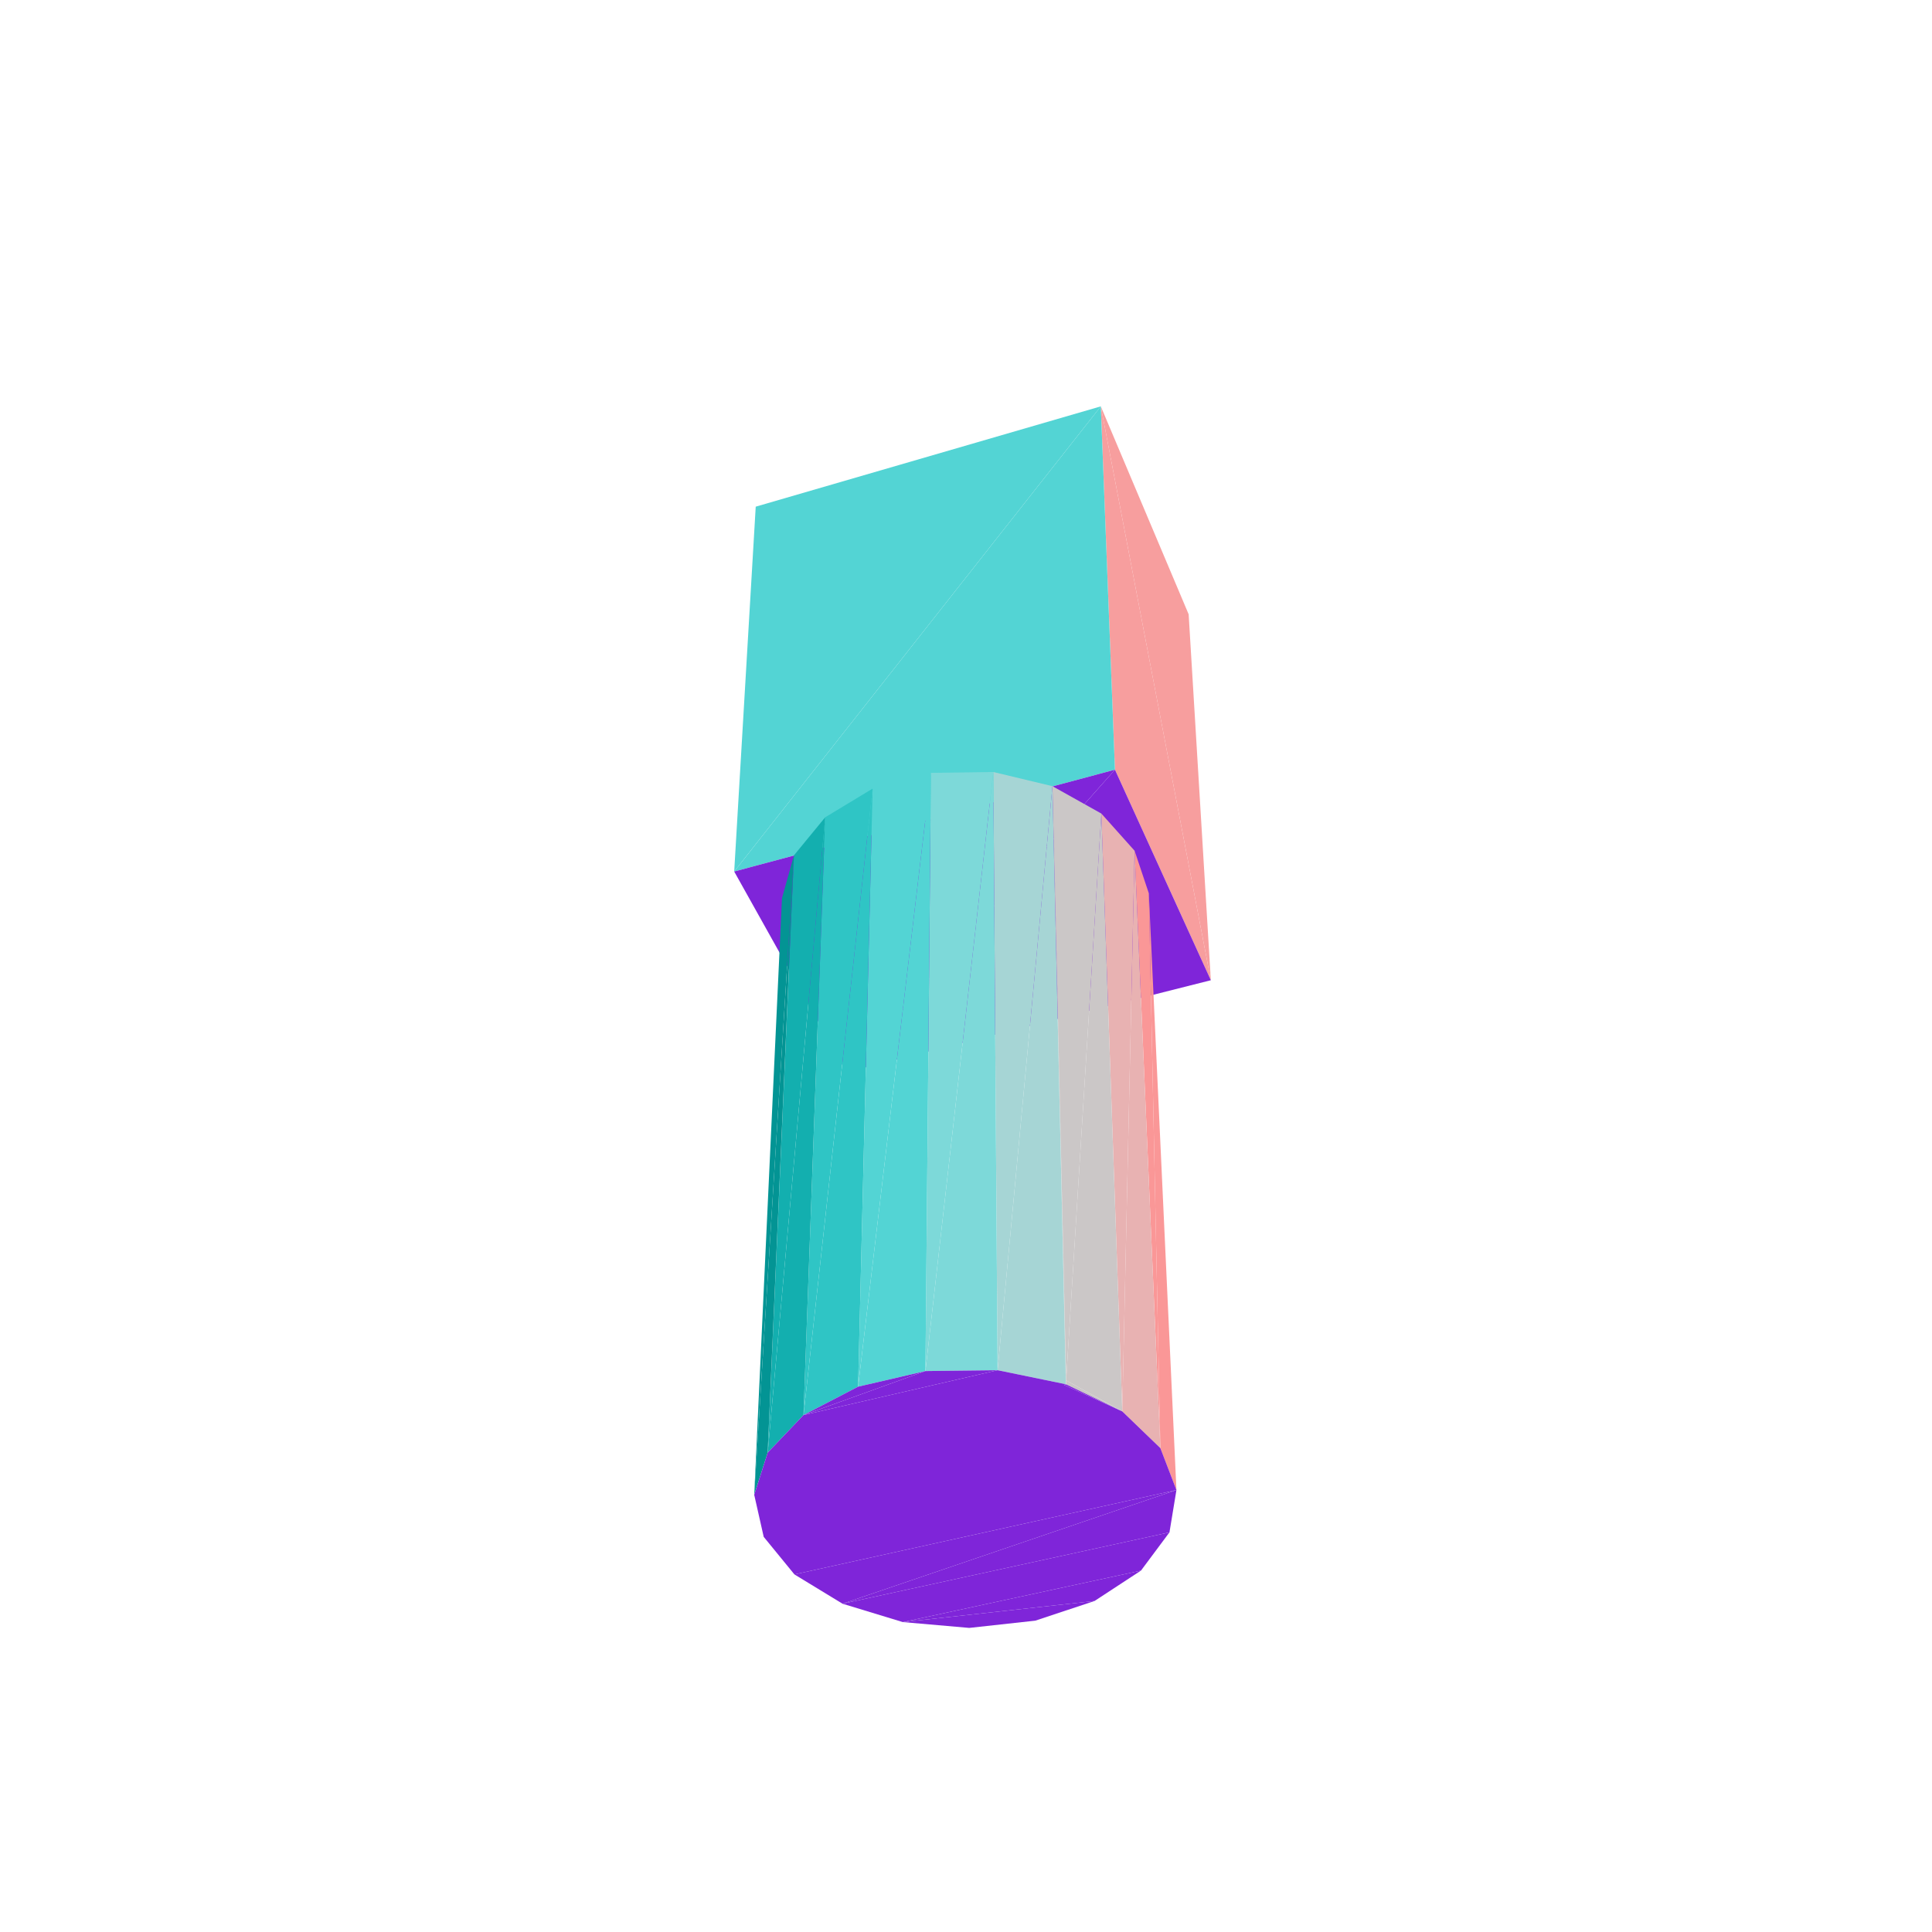
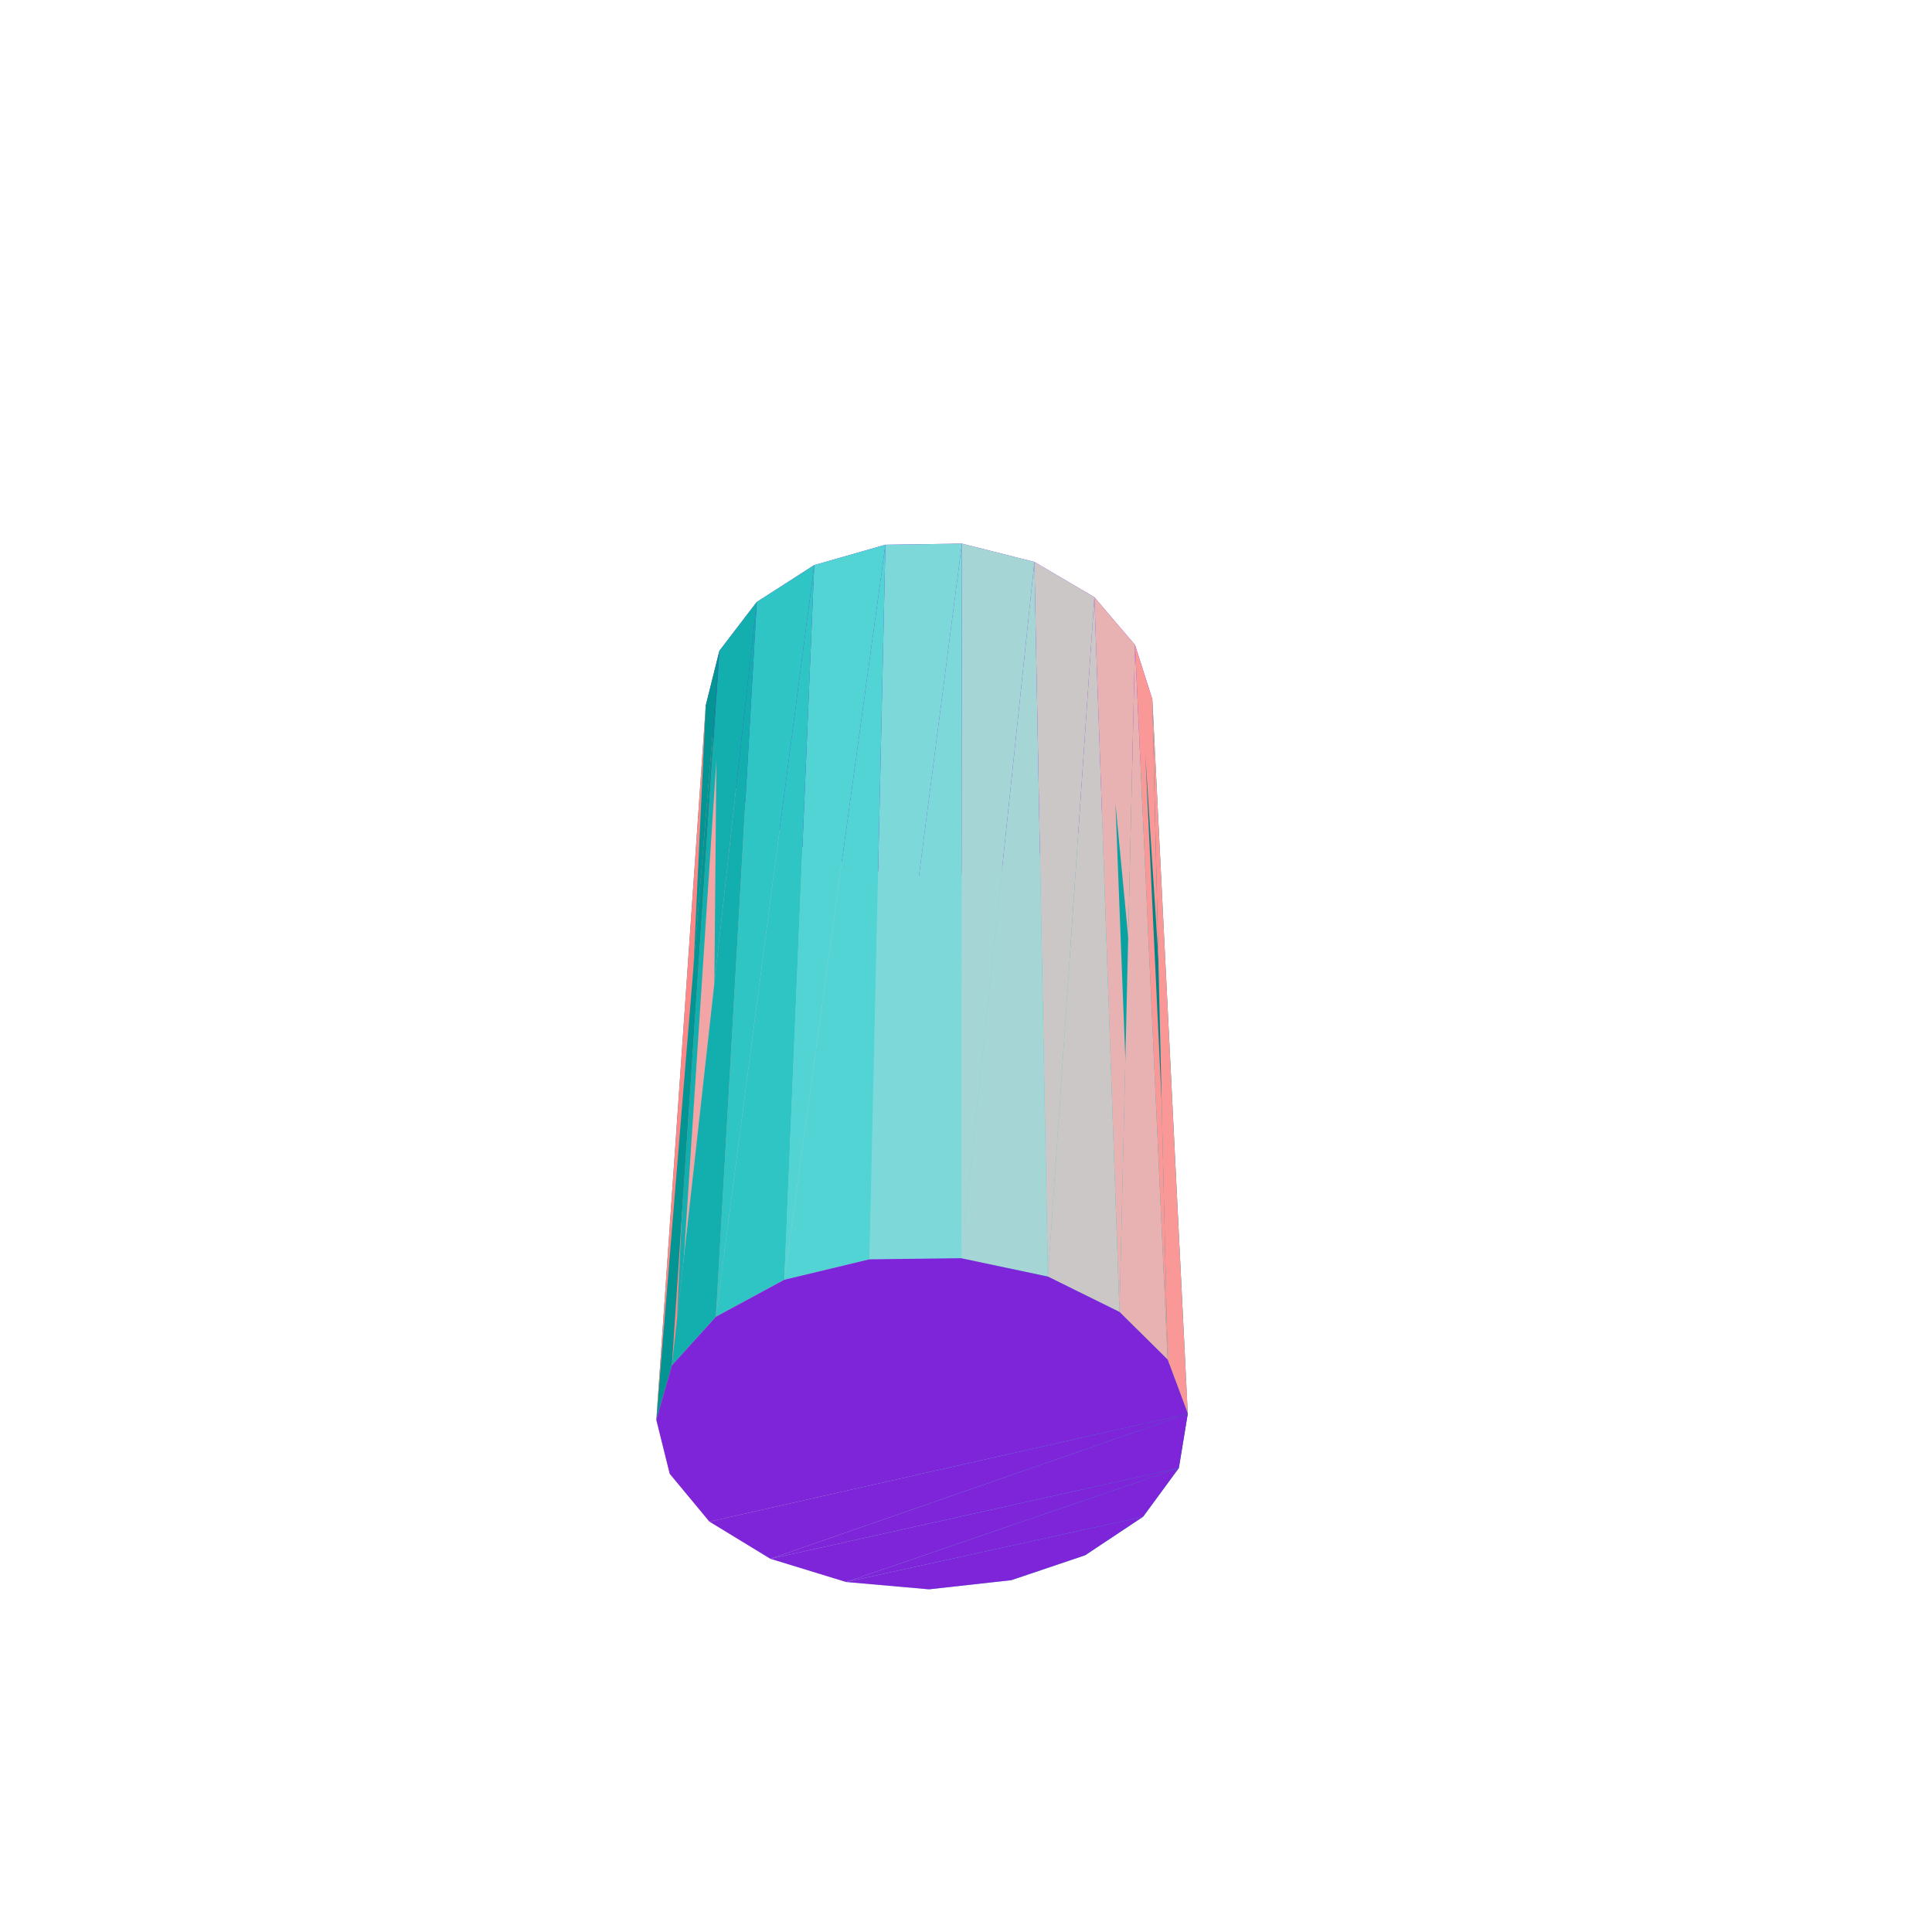
<svg xmlns="http://www.w3.org/2000/svg" viewBox="-250 -250 500 500" width="500" height="500">
-   <path d="M57.621,-91.02L34.888,-144.834L63.365,3.685z" style="fill:rgb(247,158,158)" />
-   <path d="M-59.991,-24.453L34.888,-144.834L-54.419,-118.875z" style="fill:rgb(83,212,212)" />
-   <path d="M63.365,3.685L34.888,-144.834L38.548,-50.803z" style="fill:rgb(247,158,158)" />
-   <path d="M63.365,3.685L38.548,-50.803L-30.941,27.5z" style="fill:rgb(127,37,217)" />
-   <path d="M34.888,-144.834L-59.991,-24.453L38.548,-50.803z" style="fill:rgb(83,212,212)" />
-   <path d="M-30.941,27.5L38.548,-50.803L-59.991,-24.453z" style="fill:rgb(127,37,217)" />
-   <path d="M-44.571,-27.804L-44.518,-28.651L-44.536,-28.586z" style="fill:rgb(3,148,147)" />
-   <path d="M-54.809,136.85L-44.536,-28.586L-47.625,-17.561zM-54.809,136.85L-44.571,-27.804L-44.536,-28.586z" style="fill:rgb(3,148,148)" />
-   <path d="M43.631,-29.829L50.302,124.769L47.314,-18.817z" style="fill:rgb(250,151,151)" />
-   <path d="M-44.571,-27.804L-51.315,125.931L-44.518,-28.651z" style="fill:rgb(3,148,147)" />
-   <path d="M-44.518,-28.651L-51.315,125.931L-36.433,-38.489z" style="fill:rgb(19,175,175)" />
-   <path d="M35.029,-39.452L40.44,115.263L43.631,-29.829z" style="fill:rgb(232,178,178)" />
-   <path d="M-36.433,-38.489L-42.054,116.216L-24.167,-45.907z" style="fill:rgb(47,197,197)" />
-   <path d="M25.916,107.245L35.029,-39.452L22.447,-46.497zM25.854,108.246L22.447,-46.497L22.372,-46.539z" style="fill:rgb(203,199,199)" />
-   <path d="M-24.167,-45.907L-27.926,108.872L-9.079,-49.986z" style="fill:rgb(83,212,212)" />
-   <path d="M7.073,-50.206L8.178,104.608L22.372,-46.539z" style="fill:rgb(166,213,213)" />
-   <path d="M-9.079,-49.986L-10.497,104.827L7.073,-50.206z" style="fill:rgb(125,217,217)" />
-   <path d="M47.314,-18.817L50.302,124.769L54.461,135.616z" style="fill:rgb(250,151,151)" />
-   <path d="M-44.571,-27.804L-54.809,136.85L-51.336,125.995z" style="fill:rgb(3,148,148)" />
-   <path d="M33.274,164.329L-16.347,169.797L0.845,171.301zM33.274,164.329L0.845,171.301L17.943,169.424z" style="fill:rgb(127,37,217)" />
-   <path d="M-44.571,-27.804L-51.336,125.995L-51.315,125.931z" style="fill:rgb(3,148,148)" />
-   <path d="M45.283,156.467L-16.347,169.797L33.274,164.329z" style="fill:rgb(127,37,217)" />
-   <path d="M43.631,-29.829L40.44,115.263L50.302,124.769z" style="fill:rgb(232,178,178)" />
-   <path d="M-36.433,-38.489L-51.315,125.931L-42.054,116.216z" style="fill:rgb(19,175,175)" />
-   <path d="M52.656,146.569L-31.955,165.042L-16.347,169.797zM52.656,146.569L-16.347,169.797L45.283,156.467z" style="fill:rgb(127,37,217)" />
-   <path d="M25.916,107.245L40.44,115.263L35.029,-39.452z" style="fill:rgb(203,199,199)" />
-   <path d="M-24.167,-45.907L-42.054,116.216L-27.926,108.872z" style="fill:rgb(47,197,197)" />
-   <path d="M54.461,135.616L-44.407,157.456L-31.955,165.042z" style="fill:rgb(127,37,217)" />
-   <path d="M25.854,108.246L25.916,107.245L22.447,-46.497z" style="fill:rgb(203,199,199)" />
-   <path d="M54.461,135.616L-31.955,165.042L52.656,146.569z" style="fill:rgb(127,37,217)" />
-   <path d="M22.372,-46.539L8.178,104.608L25.854,108.246z" style="fill:rgb(166,213,213)" />
-   <path d="M-9.079,-49.986L-27.926,108.872L-10.497,104.827z" style="fill:rgb(83,212,212)" />
-   <path d="M7.073,-50.206L-10.497,104.827L8.178,104.608z" style="fill:rgb(125,217,217)" />
-   <path d="M50.302,124.769L-52.352,147.741L-44.407,157.456zM50.302,124.769L-44.407,157.456L54.461,135.616zM50.302,124.769L-54.809,136.85L-52.352,147.741zM40.44,115.263L-54.809,136.85L50.302,124.769zM-51.336,125.995L-54.809,136.85L25.369,108.417zM25.369,108.417L-54.809,136.85L40.44,115.263zM-51.315,125.931L-51.336,125.995L25.369,108.417zM-42.054,116.216L-51.315,125.931L8.178,104.608zM-51.315,125.931L25.369,108.417L25.854,108.246zM-51.315,125.931L25.854,108.246L8.178,104.608z" style="fill:rgb(127,37,217)" />
-   <path d="M25.916,107.245L25.94,108.287L40.44,115.263z" style="fill:rgb(203,199,199)" />
-   <path d="M25.369,108.417L40.44,115.263L25.94,108.287zM-10.497,104.827L-27.926,108.872L-42.054,116.216z" style="fill:rgb(127,37,217)" />
-   <path d="M25.916,107.245L25.854,108.246L25.94,108.287z" style="fill:rgb(203,199,199)" />
-   <path d="M-42.054,116.216L8.178,104.608L-10.497,104.827zM25.369,108.417L25.94,108.287L25.854,108.246z" style="fill:rgb(127,37,217)" />
+   <path d="M15.174,-44.995L36.03,-50.574L25.385,-55.161zM36.03,-50.574L15.174,-44.995L25.769,-40.282z" style="fill:rgb(83,212,212)" />
+   <path d="M9.291,-89.725L15.174,-44.995L25.385,-55.161z" style="fill:rgb(212,85,213)" />
+   <path d="M20.108,-85.351L25.385,-55.161L36.03,-50.574z" style="fill:rgb(42,41,169)" />
+   <path d="M-1.325,-79.412L15.174,-44.995L9.291,-89.725z" style="fill:rgb(212,85,213)" />
+   <path d="M9.291,-89.725L25.385,-55.161L20.108,-85.351z" style="fill:rgb(42,41,169)" />
+   <path d="M26.059,-31.852L-26.27,-24.789L-8.107,-22.847zM26.059,-31.852L-8.107,-22.847L9.92,-25.27zM38.678,-42.016L-26.27,-24.789L26.059,-31.852zM46.394,-54.825L-42.808,-30.93L-26.27,-24.789zM46.394,-54.825L-26.27,-24.789L38.678,-42.016zM48.222,-69.019L-56.06,-40.736L-42.808,-30.93zM48.222,-69.019L-42.808,-30.93L46.394,-54.825zM43.74,-83.094L-64.594,-53.307L-56.06,-40.736zM43.74,-83.094L-56.06,-40.736L48.222,-69.019zM43.74,-83.094L-67.351,-67.418L-64.594,-53.307zM33.222,-95.447L-67.351,-67.418L43.74,-83.094zM17.708,-104.575L-63.813,-81.586L-67.351,-67.418z" style="fill:rgb(127,37,217)" />
+   <path d="M-26.27,-24.789L-9.573,161.316L-8.107,-22.847z" style="fill:rgb(146,216,216)" />
+   <path d="M-8.107,-22.847L11.719,158.949L9.92,-25.27z" style="fill:rgb(104,216,216)" />
+   <path d="M17.708,-104.575L-67.351,-67.418L33.222,-95.447z" style="fill:rgb(127,37,217)" />
+   <path d="M-42.808,-30.93L-31.032,159.419L-26.27,-24.789z" style="fill:rgb(186,207,207)" />
+   <path d="M9.92,-25.27L30.819,152.509L26.059,-31.852z" style="fill:rgb(64,205,205)" />
+   <path d="M-1.062,-109.309L-54.145,-94.209L-63.813,-81.586zM-1.062,-109.309L-63.813,-81.586L17.708,-104.575z" style="fill:rgb(127,37,217)" />
+   <path d="M-56.06,-40.736L-50.62,153.412L-42.808,-30.93z" style="fill:rgb(219,189,189)" />
+   <path d="M-54.145,-94.209L-20.854,-109.025L-39.275,-103.76zM-20.854,-109.025L-54.145,-94.209L-1.062,-109.309z" style="fill:rgb(127,37,217)" />
+   <path d="M26.059,-31.852L45.823,142.536L38.678,-42.016z" style="fill:rgb(32,187,187)" />
+   <path d="M-64.594,-53.307L-66.401,143.794L-56.06,-40.736z" style="fill:rgb(243,165,165)" />
+   <path d="M38.678,-42.016L55.084,129.918L46.394,-54.825z" style="fill:rgb(9,162,162)" />
+   <path d="M-67.351,-67.418L-76.673,131.416L-64.594,-53.307z" style="fill:rgb(254,136,136)" />
+   <path d="M46.394,-54.825L57.394,115.871L48.222,-69.019z" style="fill:rgb(0,133,133)" />
+   <path d="M-67.351,-67.418L-80.139,117.458L-63.813,-81.586z" style="fill:rgb(3,148,148)" />
+   <path d="M43.74,-83.094L52.185,101.874L48.222,-69.019z" style="fill:rgb(250,151,151)" />
+   <path d="M-9.573,161.316L11.719,158.949L-8.107,-22.847z" style="fill:rgb(104,216,216)" />
+   <path d="M-31.032,159.419L-9.573,161.316L-26.27,-24.789z" style="fill:rgb(146,216,216)" />
+   <path d="M11.719,158.949L30.819,152.509L9.92,-25.27z" style="fill:rgb(64,205,205)" />
+   <path d="M-63.813,-81.586L-76.114,103.377L-54.145,-94.209z" style="fill:rgb(19,175,175)" />
+   <path d="M-50.62,153.412L-31.032,159.419L-42.808,-30.93z" style="fill:rgb(186,207,207)" />
+   <path d="M33.222,-95.447L39.72,89.534L43.74,-83.094z" style="fill:rgb(232,178,178)" />
+   <path d="M30.819,152.509L45.823,142.536L26.059,-31.852z" style="fill:rgb(32,187,187)" />
+   <path d="M-66.401,143.794L-50.62,153.412L-56.06,-40.736z" style="fill:rgb(219,189,189)" />
+   <path d="M-54.145,-94.209L-64.722,90.773L-39.275,-103.76z" style="fill:rgb(47,197,197)" />
+   <path d="M17.708,-104.575L21.205,80.381L33.222,-95.447z" style="fill:rgb(203,199,199)" />
+   <path d="M-39.275,-103.76L-47.025,81.199L-20.854,-109.025z" style="fill:rgb(83,212,212)" />
+   <path d="M45.823,142.536L55.084,129.918L38.678,-42.016z" style="fill:rgb(9,162,162)" />
+   <path d="M-1.062,-109.309L-1.272,75.623L17.708,-104.575z" style="fill:rgb(166,213,213)" />
+   <path d="M-76.673,131.416L-66.401,143.794L-64.594,-53.307z" style="fill:rgb(243,165,165)" />
+   <path d="M-20.854,-109.025L-24.991,75.909L-1.062,-109.309z" style="fill:rgb(125,217,217)" />
+   <path d="M55.084,129.918L57.394,115.871L46.394,-54.825z" style="fill:rgb(0,133,133)" />
+   <path d="M-80.139,117.458L-76.673,131.416L-67.351,-67.418z" style="fill:rgb(254,136,136)" />
+   <path d="M48.222,-69.019L52.185,101.874L57.394,115.871z" style="fill:rgb(250,151,151)" />
+   <path d="M-63.813,-81.586L-80.139,117.458L-76.114,103.377z" style="fill:rgb(3,148,148)" />
+   <path d="M30.819,152.509L-31.032,159.419L-9.573,161.316zM30.819,152.509L-9.573,161.316L11.719,158.949zM45.823,142.536L-31.032,159.419L30.819,152.509z" style="fill:rgb(127,37,217)" />
+   <path d="M43.74,-83.094L39.72,89.534L52.185,101.874z" style="fill:rgb(232,178,178)" />
+   <path d="M55.084,129.918L-50.62,153.412L-31.032,159.419z" style="fill:rgb(127,37,217)" />
+   <path d="M-54.145,-94.209L-76.114,103.377L-64.722,90.773z" style="fill:rgb(19,175,175)" />
+   <path d="M55.084,129.918L-31.032,159.419L45.823,142.536z" style="fill:rgb(127,37,217)" />
+   <path d="M33.222,-95.447L21.205,80.381L39.72,89.534z" style="fill:rgb(203,199,199)" />
+   <path d="M57.394,115.871L-66.401,143.794L-50.62,153.412z" style="fill:rgb(127,37,217)" />
+   <path d="M-39.275,-103.76L-64.722,90.773L-47.025,81.199z" style="fill:rgb(47,197,197)" />
+   <path d="M57.394,115.871L-50.62,153.412L55.084,129.918z" style="fill:rgb(127,37,217)" />
+   <path d="M17.708,-104.575L-1.272,75.623L21.205,80.381z" style="fill:rgb(166,213,213)" />
+   <path d="M-20.854,-109.025L-47.025,81.199L-24.991,75.909z" style="fill:rgb(83,212,212)" />
+   <path d="M-1.062,-109.309L-24.991,75.909L-1.272,75.623z" style="fill:rgb(125,217,217)" />
+   <path d="M52.185,101.874L-76.673,131.416L-66.401,143.794zM52.185,101.874L-66.401,143.794L57.394,115.871zM52.185,101.874L-80.139,117.458L-76.673,131.416zM39.72,89.534L-80.139,117.458L52.185,101.874zM21.205,80.381L-76.114,103.377L-80.139,117.458zM21.205,80.381L-80.139,117.458L39.72,89.534zM-1.272,75.623L-64.722,90.773L-76.114,103.377zM-1.272,75.623L-76.114,103.377L21.205,80.381zM-64.722,90.773L-24.991,75.909L-47.025,81.199zM-24.991,75.909L-64.722,90.773L-1.272,75.623z" style="fill:rgb(127,37,217)" />
</svg>
